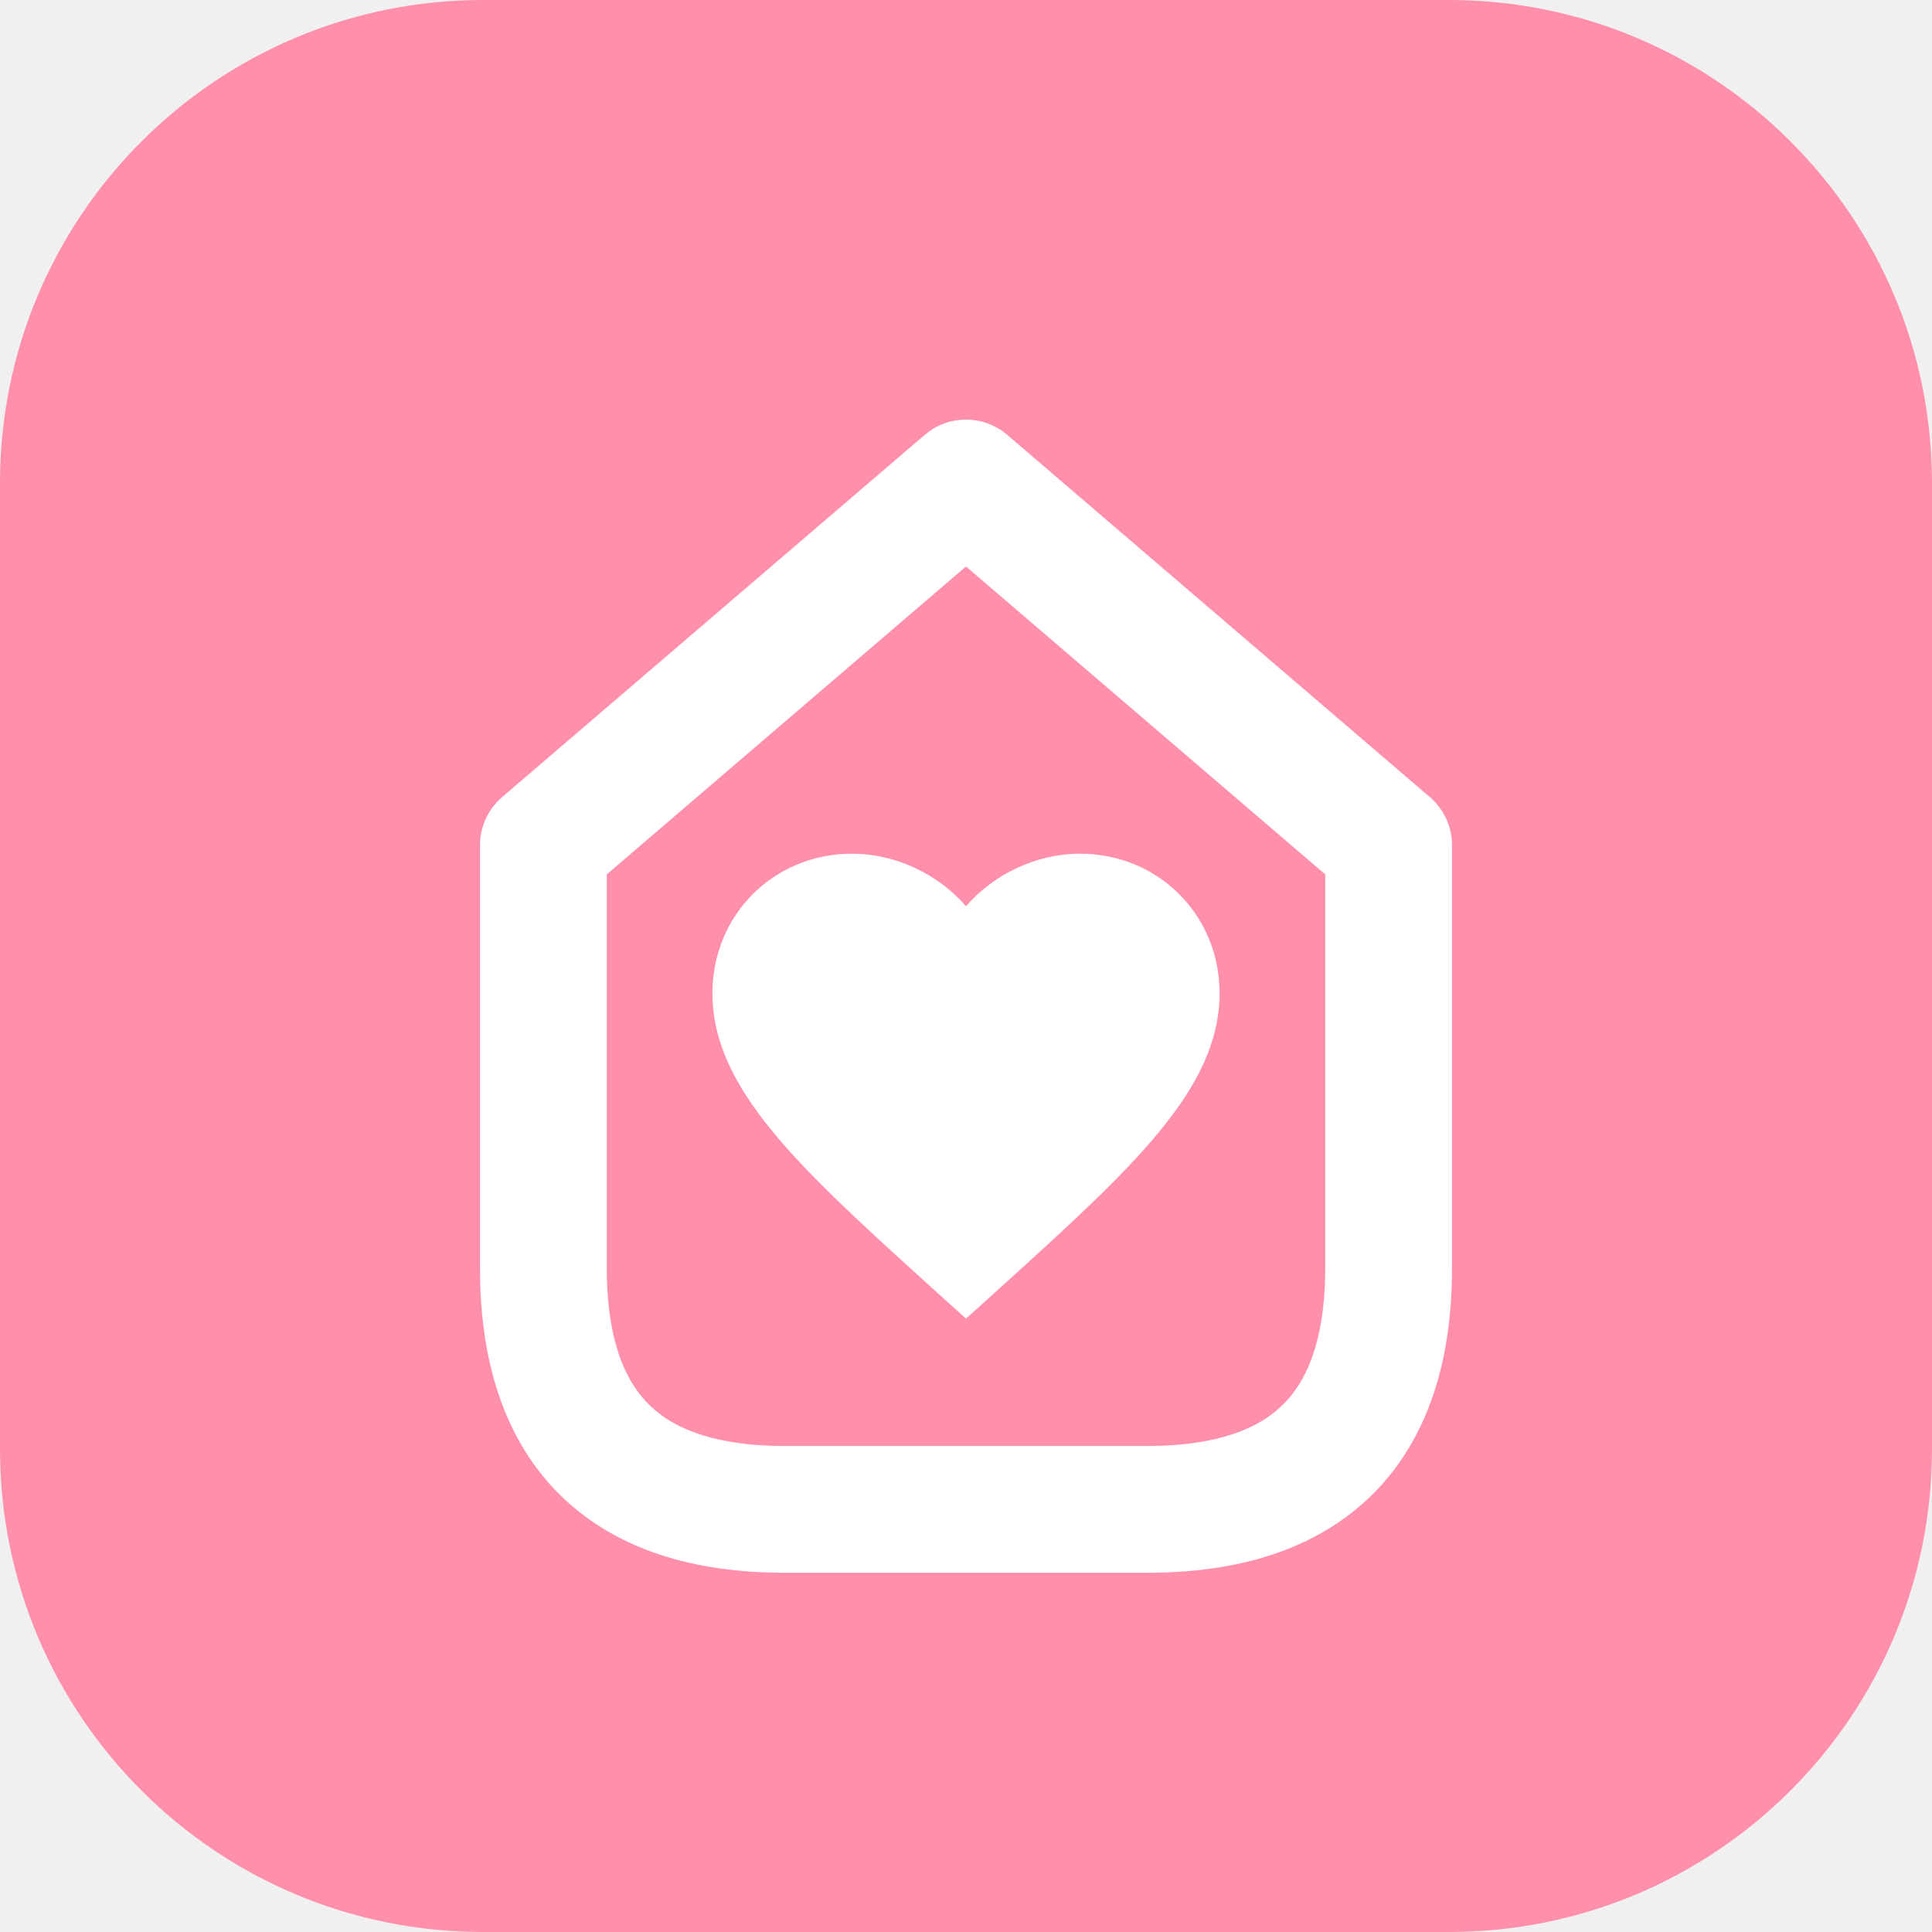
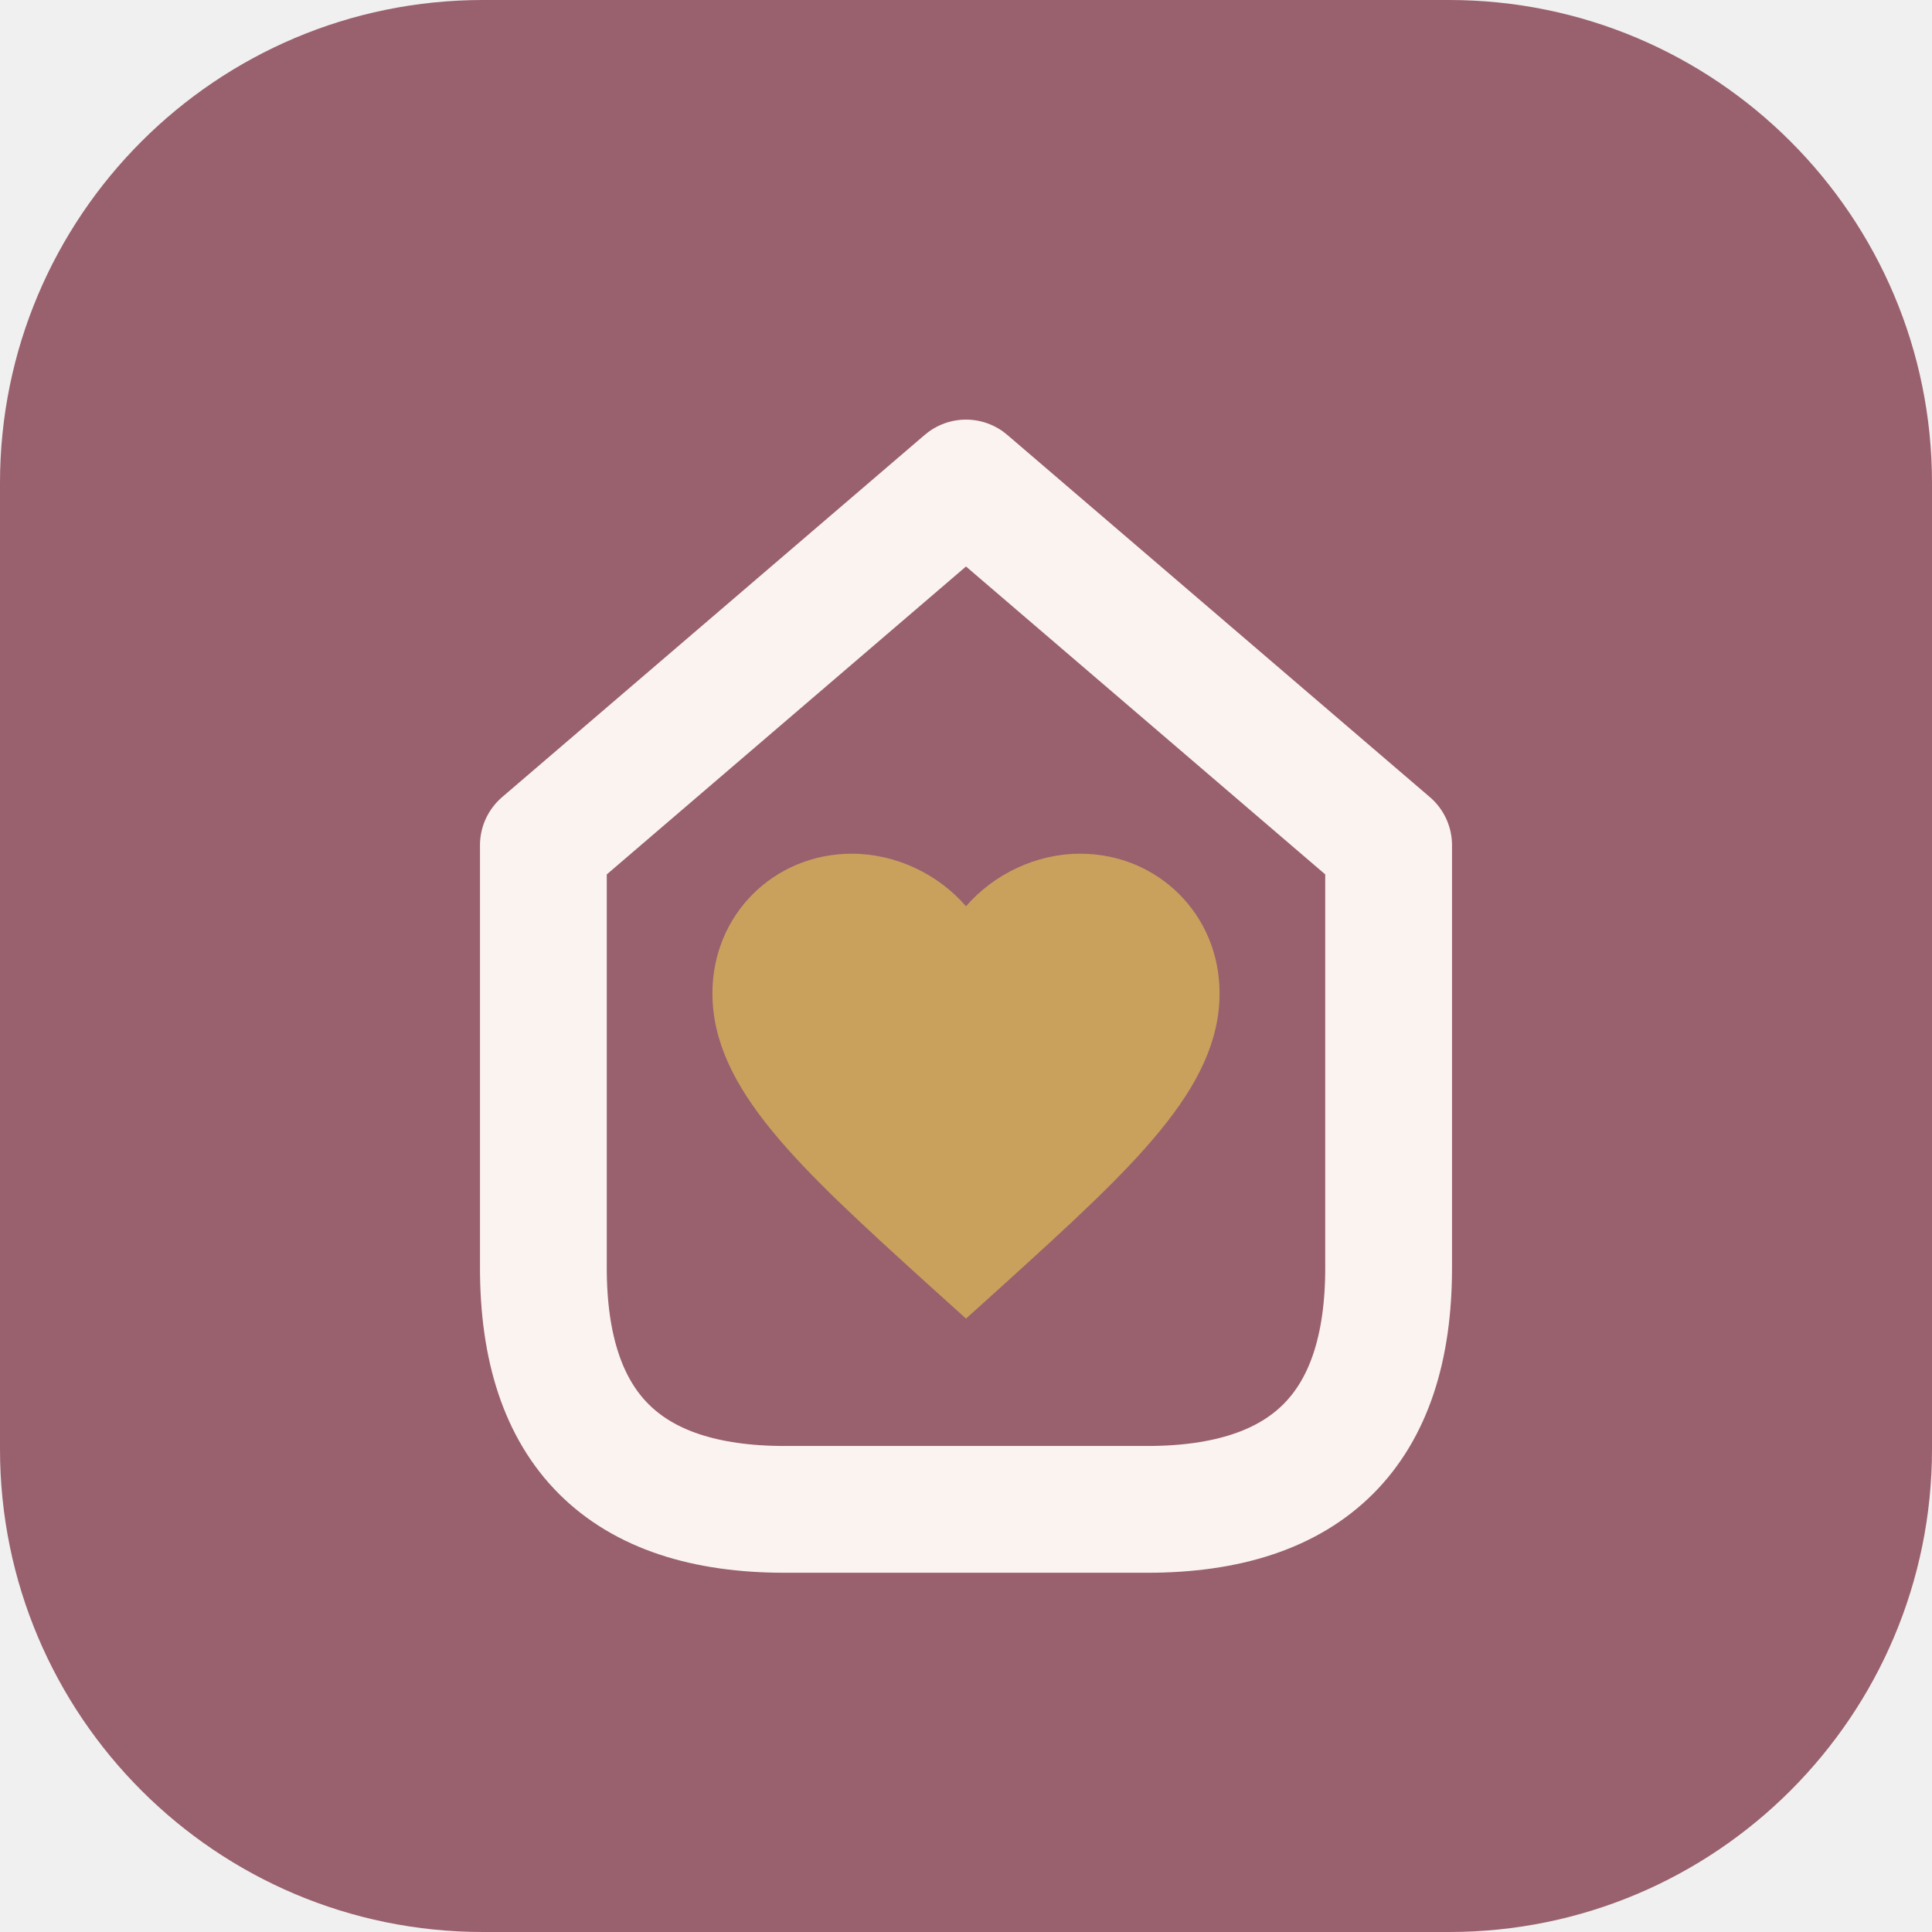
<svg xmlns="http://www.w3.org/2000/svg" viewBox="0 0 32 32" width="32" height="32">
-   <rect width="32" height="32" rx="8" fill="#ff8fab" />
-   <path d="M9,14 L16,8 L23,14 L23,21 Q23,25 19,25 L13,25 Q9,25 9,21 Z" fill="none" stroke="#ffffff" stroke-width="2.1" stroke-linejoin="round" stroke-linecap="round" />
-   <path d="M16,21.84 L15.39,21.29 C13.23,19.33 11.8,18.03 11.8,16.45 C11.8,15.15 12.82,14.14 14.11,14.14 C14.84,14.14 15.54,14.48 16,15.01 C16.46,14.48 17.16,14.14 17.89,14.14 C19.18,14.14 20.2,15.15 20.2,16.45 C20.2,18.03 18.77,19.33 16.61,21.29 Z" fill="#ffffff" />
+   <rect width="32" height="32" rx="8" fill="#99606E" />
+   <path d="M9,14 L16,8 L23,14 L23,21 Q23,25 19,25 L13,25 Q9,25 9,21 Z" fill="none" stroke="#FBF3F0" stroke-width="2.1" stroke-linejoin="round" stroke-linecap="round" />
+   <path d="M16,21.84 L15.39,21.29 C13.23,19.33 11.8,18.03 11.8,16.45 C11.8,15.15 12.82,14.14 14.11,14.14 C14.84,14.14 15.54,14.48 16,15.01 C16.46,14.48 17.16,14.14 17.89,14.14 C19.18,14.14 20.2,15.15 20.2,16.45 C20.2,18.03 18.77,19.33 16.61,21.29 Z" fill="#C9A15C" />
</svg>
